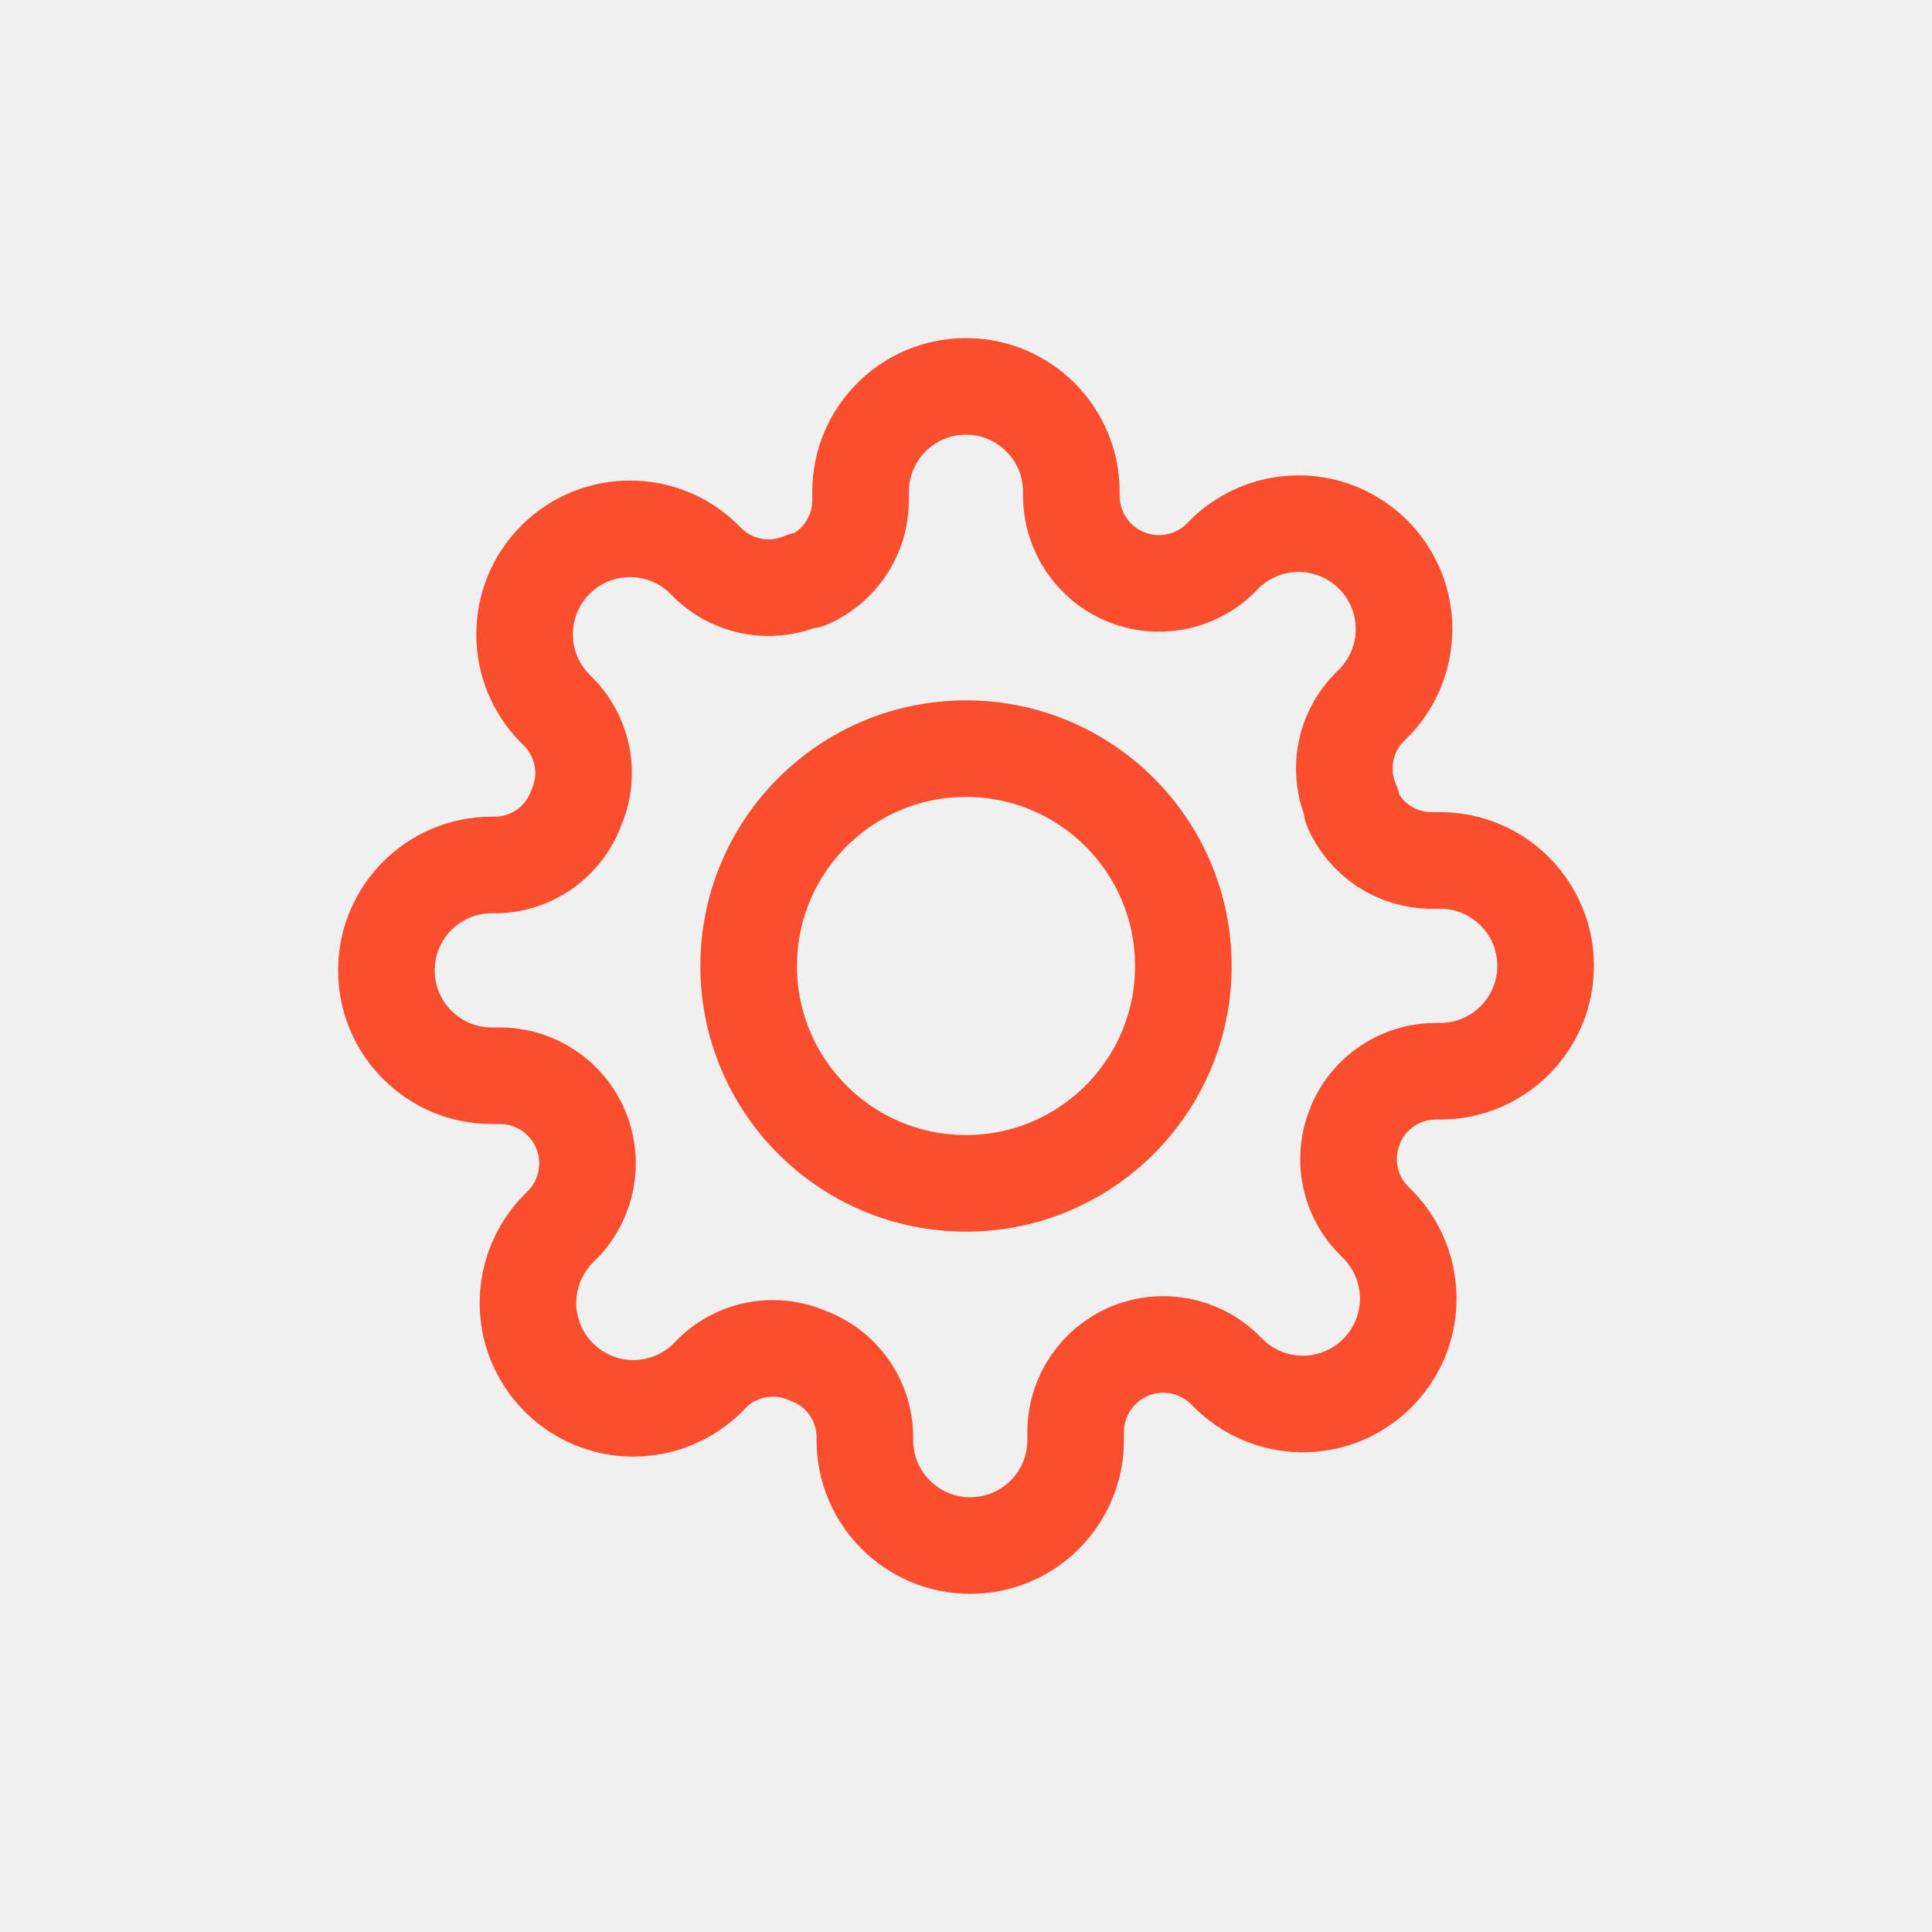
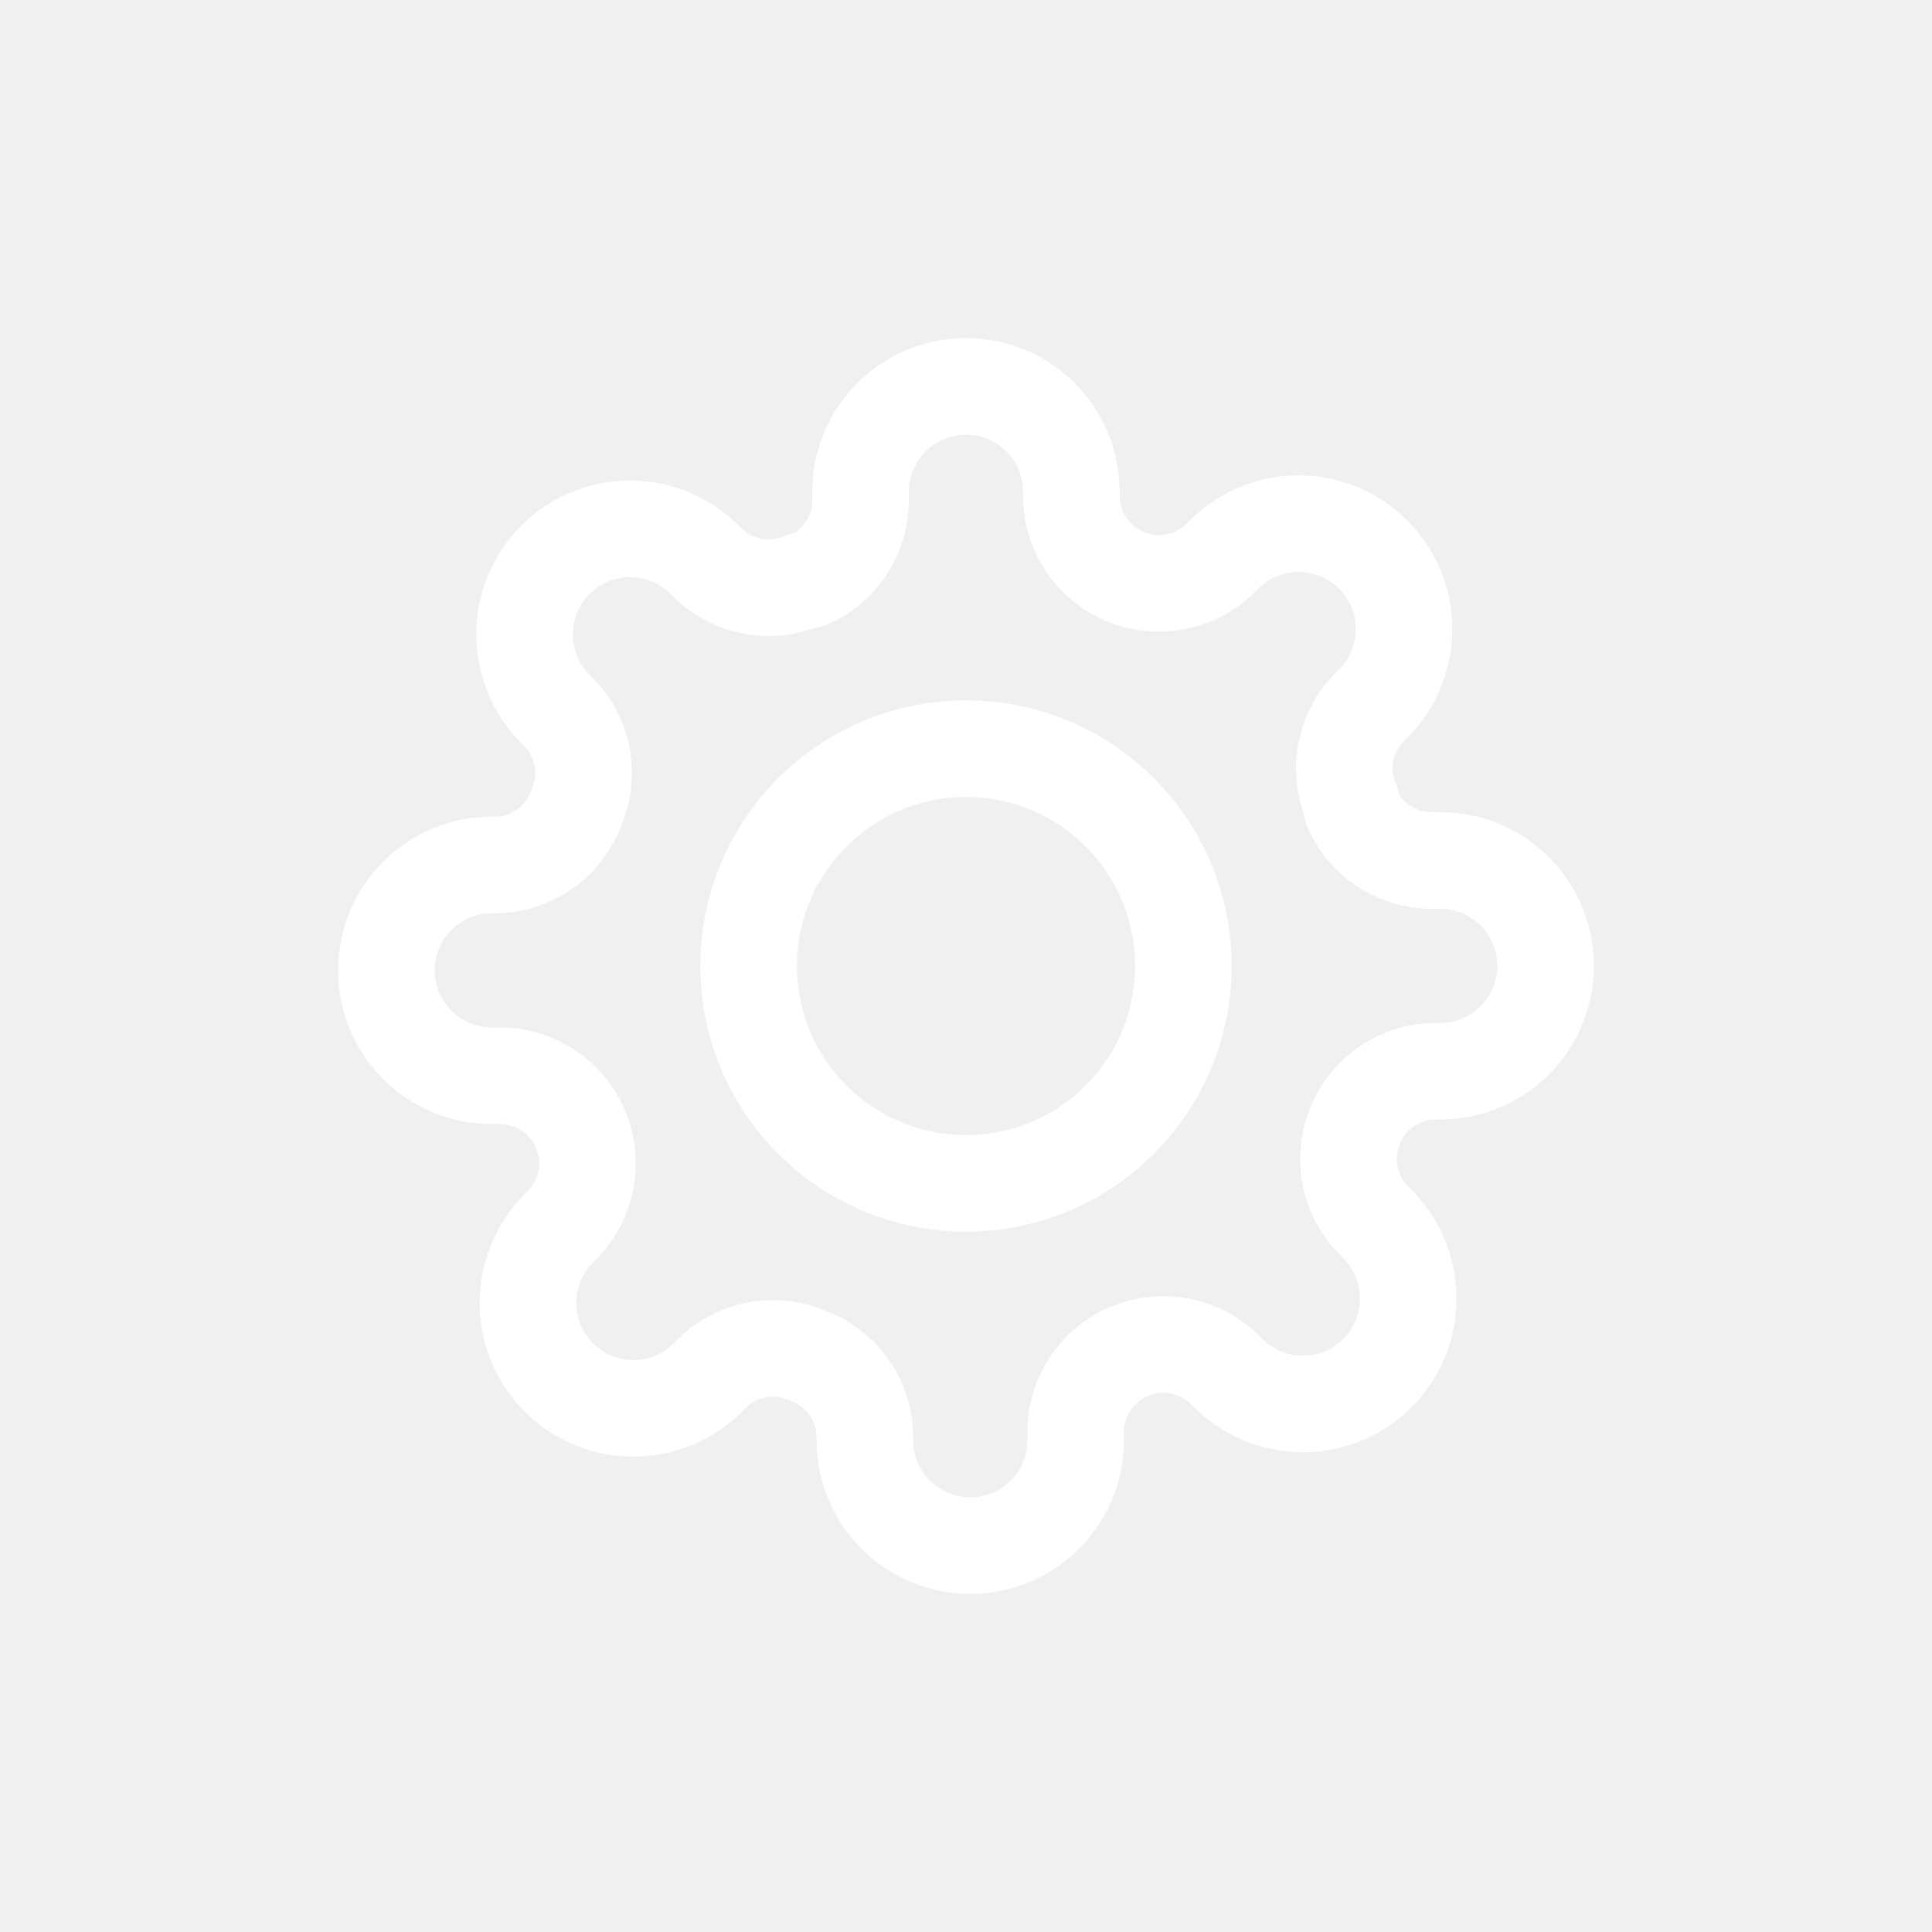
<svg xmlns="http://www.w3.org/2000/svg" width="40" height="40" viewBox="0 0 40 40">
  <g id="Group_6483" data-name="Group 6483" transform="translate(-9359 -639)">
    <rect id="Rectangle_4839" data-name="Rectangle 4839" width="40" height="40" transform="translate(9359 639)" fill="#fff" opacity="0" />
    <g id="Icon_feather-settings" data-name="Icon feather-settings" transform="translate(9365.5 645.5)">
-       <path id="Path_9497" data-name="Path 9497" d="M22.5,18A4.5,4.5,0,1,1,18,13.5,4.5,4.5,0,0,1,22.5,18Z" transform="translate(-4.5 -4.5)" fill="none" stroke="#fa4e2e" stroke-linecap="round" stroke-linejoin="round" stroke-width="2" />
-       <path id="Path_9498" data-name="Path 9498" d="M21.573,16.773a1.8,1.8,0,0,0,.36,1.985l.065.065a2.183,2.183,0,1,1-3.087,3.087l-.065-.065a1.815,1.815,0,0,0-3.076,1.287v.185a2.182,2.182,0,0,1-4.364,0v-.1a1.8,1.8,0,0,0-1.178-1.647,1.8,1.8,0,0,0-1.985.36L8.176,22a2.183,2.183,0,1,1-3.087-3.087l.065-.065a1.815,1.815,0,0,0-1.287-3.076H3.682a2.182,2.182,0,1,1,0-4.364h.1a1.8,1.8,0,0,0,1.647-1.178,1.8,1.8,0,0,0-.36-1.985L5,8.176A2.183,2.183,0,1,1,8.089,5.089l.065.065a1.8,1.8,0,0,0,1.985.36h.087a1.8,1.8,0,0,0,1.091-1.647V3.682a2.182,2.182,0,1,1,4.364,0v.1a1.815,1.815,0,0,0,3.076,1.287L18.824,5a2.183,2.183,0,1,1,3.087,3.087l-.065.065a1.8,1.8,0,0,0-.36,1.985v.087a1.8,1.8,0,0,0,1.647,1.091h.185a2.182,2.182,0,0,1,0,4.364h-.1a1.8,1.8,0,0,0-1.647,1.091Z" transform="translate(0 0)" fill="none" stroke="#fa4e2e" stroke-linecap="round" stroke-linejoin="round" stroke-width="2" />
+       <path id="Path_9497" data-name="Path 9497" d="M22.5,18A4.5,4.5,0,1,1,18,13.5,4.5,4.5,0,0,1,22.5,18Z" transform="translate(-4.5 -4.5)" fill="none" stroke="#ffffff" stroke-linecap="round" stroke-linejoin="round" stroke-width="2" />
+       <path id="Path_9498" data-name="Path 9498" d="M21.573,16.773a1.8,1.8,0,0,0,.36,1.985l.065.065a2.183,2.183,0,1,1-3.087,3.087l-.065-.065a1.815,1.815,0,0,0-3.076,1.287v.185a2.182,2.182,0,0,1-4.364,0v-.1a1.8,1.8,0,0,0-1.178-1.647,1.8,1.8,0,0,0-1.985.36L8.176,22a2.183,2.183,0,1,1-3.087-3.087l.065-.065a1.815,1.815,0,0,0-1.287-3.076H3.682a2.182,2.182,0,1,1,0-4.364h.1a1.8,1.8,0,0,0,1.647-1.178,1.8,1.8,0,0,0-.36-1.985L5,8.176A2.183,2.183,0,1,1,8.089,5.089l.065.065a1.8,1.8,0,0,0,1.985.36h.087a1.8,1.8,0,0,0,1.091-1.647V3.682a2.182,2.182,0,1,1,4.364,0v.1a1.815,1.815,0,0,0,3.076,1.287L18.824,5a2.183,2.183,0,1,1,3.087,3.087l-.065.065a1.8,1.8,0,0,0-.36,1.985v.087a1.8,1.8,0,0,0,1.647,1.091h.185a2.182,2.182,0,0,1,0,4.364h-.1a1.8,1.8,0,0,0-1.647,1.091Z" transform="translate(0 0)" fill="none" stroke="#ffffff" stroke-linecap="round" stroke-linejoin="round" stroke-width="2" />
    </g>
  </g>
</svg>
